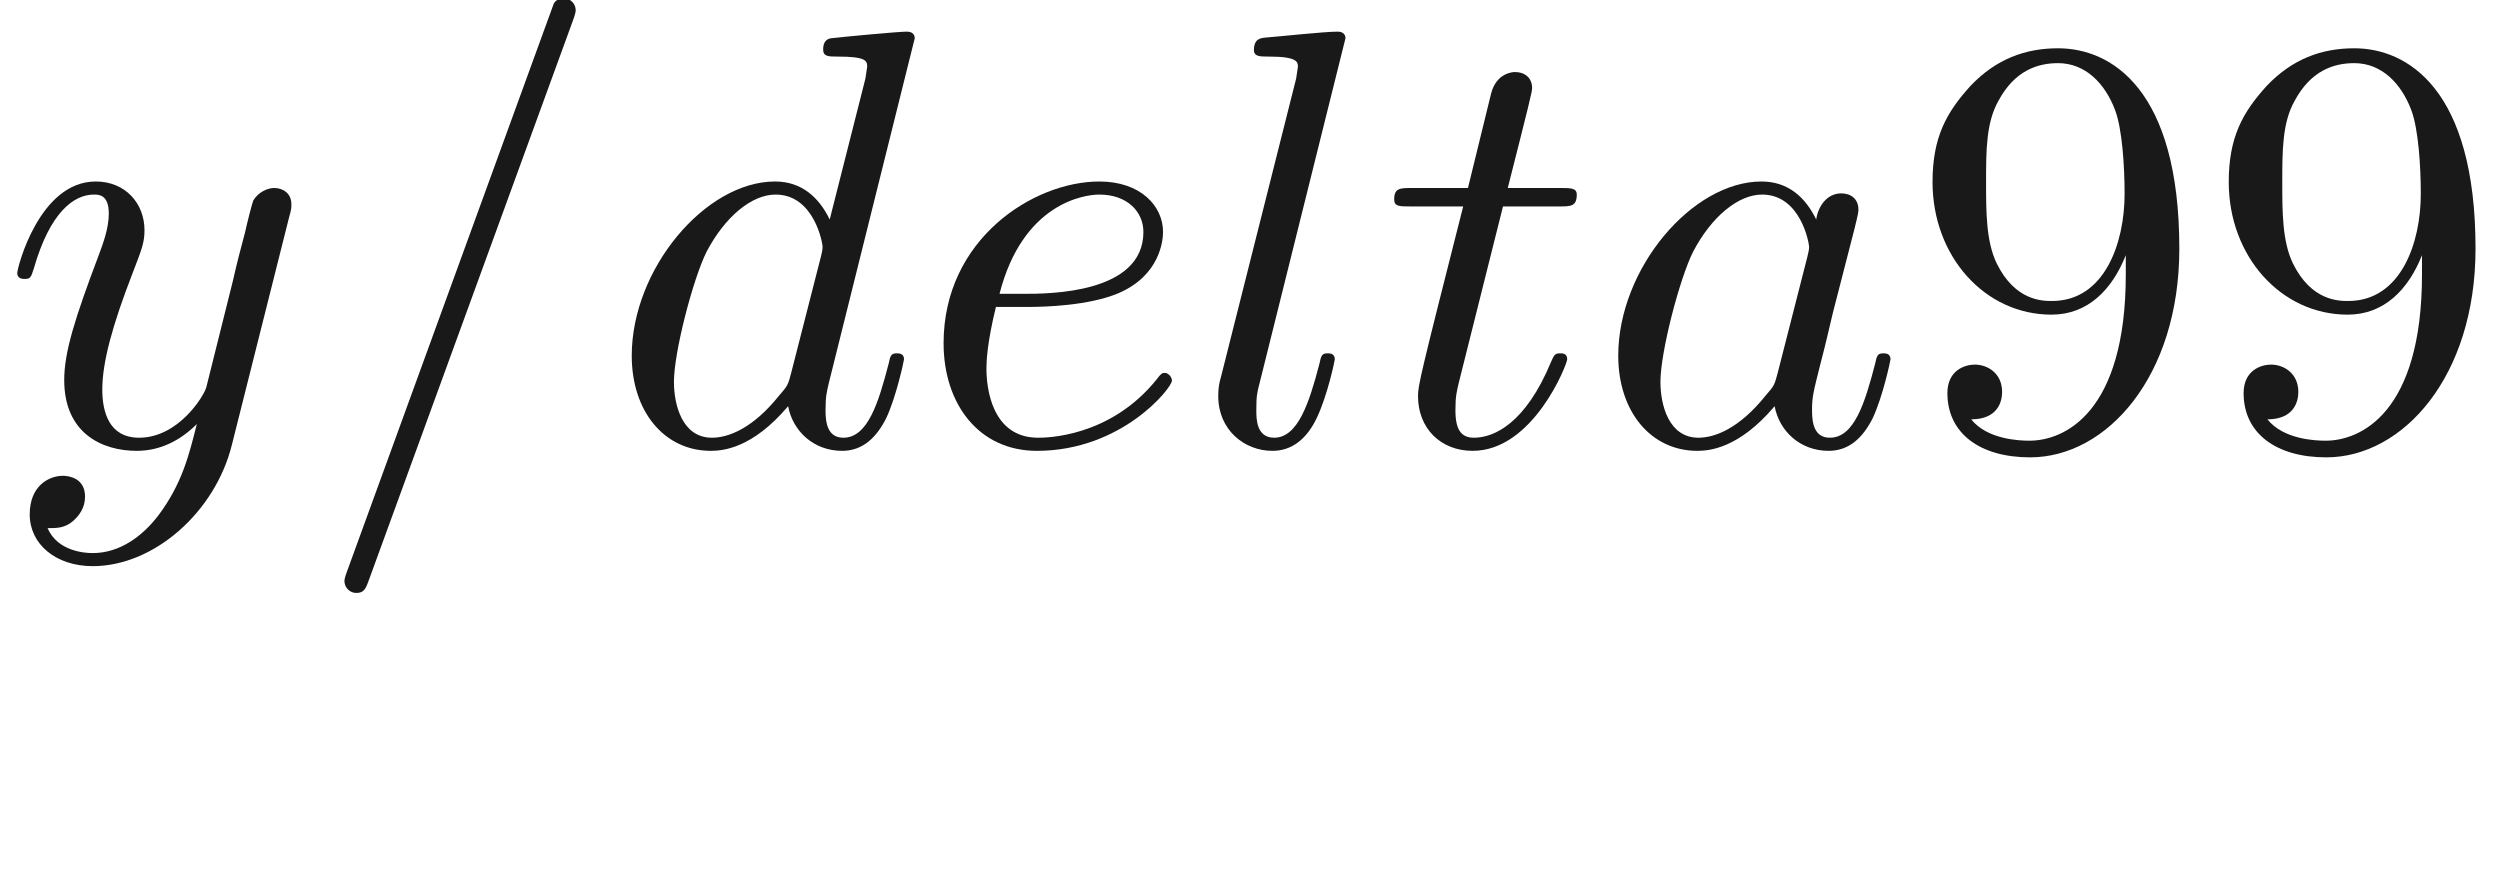
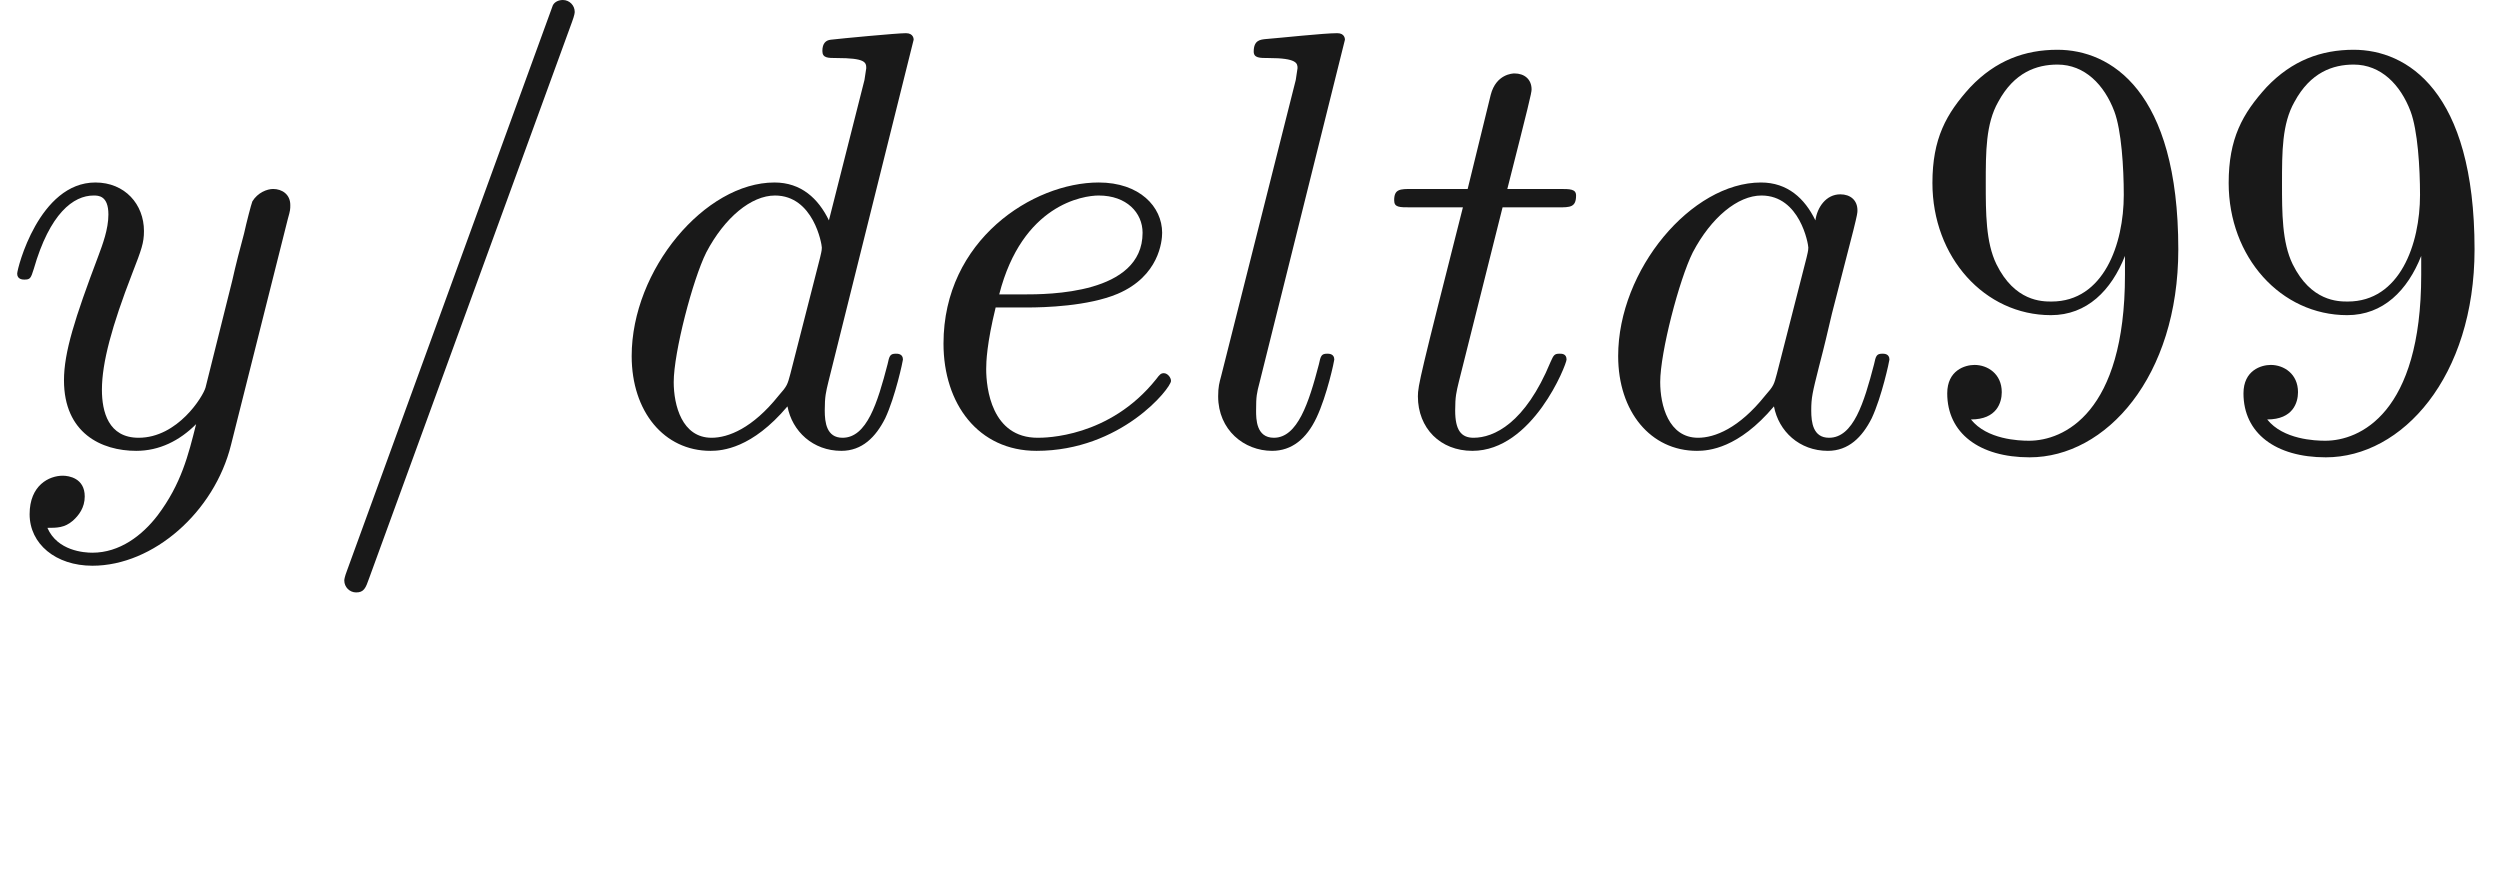
- <svg xmlns="http://www.w3.org/2000/svg" xmlns:ns1="http://github.com/leegao/readme2tex/" xmlns:xlink="http://www.w3.org/1999/xlink" height="14.888pt" ns1:offset="2.48132" version="1.1" viewBox="-52.093 -69.481 41.888 14.888" width="41.888pt">
+ <svg xmlns="http://www.w3.org/2000/svg" xmlns:ns1="http://github.com/leegao/readme2tex/" xmlns:xlink="http://www.w3.org/1999/xlink" height="14.944pt" ns1:offset="2.49064" version="1.1" viewBox="-52.075 -69.509 42.043 14.944" width="42.043pt">
  <defs>
    <path d="M4.374 -7.093C4.423 -7.223 4.423 -7.263 4.423 -7.273C4.423 -7.382 4.334 -7.472 4.224 -7.472C4.154 -7.472 4.085 -7.442 4.055 -7.382L0.598 2.112C0.548 2.242 0.548 2.281 0.548 2.291C0.548 2.401 0.638 2.491 0.747 2.491C0.877 2.491 0.907 2.421 0.966 2.252L4.374 -7.093Z" id="g0-61" />
    <path d="M3.716 -3.766C3.537 -4.135 3.248 -4.403 2.8 -4.403C1.634 -4.403 0.399 -2.939 0.399 -1.484C0.399 -0.548 0.946 0.11 1.724 0.11C1.923 0.11 2.421 0.07 3.019 -0.638C3.098 -0.219 3.447 0.11 3.925 0.11C4.274 0.11 4.503 -0.12 4.663 -0.438C4.832 -0.797 4.961 -1.405 4.961 -1.425C4.961 -1.524 4.872 -1.524 4.842 -1.524C4.742 -1.524 4.732 -1.484 4.702 -1.345C4.533 -0.697 4.354 -0.11 3.945 -0.11C3.676 -0.11 3.646 -0.369 3.646 -0.568C3.646 -0.787 3.666 -0.867 3.776 -1.305C3.885 -1.724 3.905 -1.823 3.995 -2.202L4.354 -3.597C4.423 -3.875 4.423 -3.895 4.423 -3.935C4.423 -4.105 4.304 -4.204 4.135 -4.204C3.895 -4.204 3.746 -3.985 3.716 -3.766ZM3.068 -1.186C3.019 -1.006 3.019 -0.986 2.869 -0.817C2.431 -0.269 2.022 -0.11 1.743 -0.11C1.245 -0.11 1.106 -0.658 1.106 -1.046C1.106 -1.544 1.425 -2.77 1.654 -3.228C1.963 -3.816 2.411 -4.184 2.809 -4.184C3.457 -4.184 3.597 -3.367 3.597 -3.308S3.577 -3.188 3.567 -3.138L3.068 -1.186Z" id="g0-97" />
    <path d="M5.141 -6.804C5.141 -6.814 5.141 -6.914 5.011 -6.914C4.862 -6.914 3.915 -6.824 3.746 -6.804C3.666 -6.795 3.606 -6.745 3.606 -6.615C3.606 -6.496 3.696 -6.496 3.846 -6.496C4.324 -6.496 4.344 -6.426 4.344 -6.326L4.314 -6.127L3.716 -3.766C3.537 -4.135 3.248 -4.403 2.8 -4.403C1.634 -4.403 0.399 -2.939 0.399 -1.484C0.399 -0.548 0.946 0.11 1.724 0.11C1.923 0.11 2.421 0.07 3.019 -0.638C3.098 -0.219 3.447 0.11 3.925 0.11C4.274 0.11 4.503 -0.12 4.663 -0.438C4.832 -0.797 4.961 -1.405 4.961 -1.425C4.961 -1.524 4.872 -1.524 4.842 -1.524C4.742 -1.524 4.732 -1.484 4.702 -1.345C4.533 -0.697 4.354 -0.11 3.945 -0.11C3.676 -0.11 3.646 -0.369 3.646 -0.568C3.646 -0.807 3.666 -0.877 3.706 -1.046L5.141 -6.804ZM3.068 -1.186C3.019 -1.006 3.019 -0.986 2.869 -0.817C2.431 -0.269 2.022 -0.11 1.743 -0.11C1.245 -0.11 1.106 -0.658 1.106 -1.046C1.106 -1.544 1.425 -2.77 1.654 -3.228C1.963 -3.816 2.411 -4.184 2.809 -4.184C3.457 -4.184 3.597 -3.367 3.597 -3.308S3.577 -3.188 3.567 -3.138L3.068 -1.186Z" id="g0-100" />
    <path d="M1.863 -2.301C2.152 -2.301 2.889 -2.321 3.387 -2.531C4.085 -2.829 4.135 -3.417 4.135 -3.557C4.135 -3.995 3.756 -4.403 3.068 -4.403C1.963 -4.403 0.458 -3.437 0.458 -1.694C0.458 -0.677 1.046 0.11 2.022 0.11C3.447 0.11 4.284 -0.946 4.284 -1.066C4.284 -1.126 4.224 -1.196 4.164 -1.196C4.115 -1.196 4.095 -1.176 4.035 -1.096C3.248 -0.11 2.162 -0.11 2.042 -0.11C1.265 -0.11 1.176 -0.946 1.176 -1.265C1.176 -1.385 1.186 -1.694 1.335 -2.301H1.863ZM1.395 -2.521C1.783 -4.035 2.809 -4.184 3.068 -4.184C3.537 -4.184 3.806 -3.895 3.806 -3.557C3.806 -2.521 2.212 -2.521 1.803 -2.521H1.395Z" id="g0-101" />
    <path d="M2.57 -6.804C2.57 -6.814 2.57 -6.914 2.441 -6.914C2.212 -6.914 1.484 -6.834 1.225 -6.814C1.146 -6.804 1.036 -6.795 1.036 -6.605C1.036 -6.496 1.136 -6.496 1.285 -6.496C1.763 -6.496 1.773 -6.406 1.773 -6.326L1.743 -6.127L0.488 -1.146C0.458 -1.036 0.438 -0.966 0.438 -0.807C0.438 -0.239 0.877 0.11 1.345 0.11C1.674 0.11 1.923 -0.09 2.092 -0.448C2.271 -0.827 2.391 -1.405 2.391 -1.425C2.391 -1.524 2.301 -1.524 2.271 -1.524C2.172 -1.524 2.162 -1.484 2.132 -1.345C1.963 -0.697 1.773 -0.11 1.375 -0.11C1.076 -0.11 1.076 -0.428 1.076 -0.568C1.076 -0.807 1.086 -0.857 1.136 -1.046L2.57 -6.804Z" id="g0-108" />
    <path d="M2.052 -3.985H2.989C3.188 -3.985 3.288 -3.985 3.288 -4.184C3.288 -4.294 3.188 -4.294 3.009 -4.294H2.132C2.491 -5.709 2.54 -5.908 2.54 -5.968C2.54 -6.137 2.421 -6.237 2.252 -6.237C2.222 -6.237 1.943 -6.227 1.853 -5.878L1.465 -4.294H0.528C0.329 -4.294 0.229 -4.294 0.229 -4.105C0.229 -3.985 0.309 -3.985 0.508 -3.985H1.385C0.667 -1.156 0.628 -0.986 0.628 -0.807C0.628 -0.269 1.006 0.11 1.544 0.11C2.56 0.11 3.128 -1.345 3.128 -1.425C3.128 -1.524 3.049 -1.524 3.009 -1.524C2.919 -1.524 2.909 -1.494 2.859 -1.385C2.431 -0.349 1.903 -0.11 1.564 -0.11C1.355 -0.11 1.255 -0.239 1.255 -0.568C1.255 -0.807 1.275 -0.877 1.315 -1.046L2.052 -3.985Z" id="g0-116" />
    <path d="M4.842 -3.796C4.882 -3.935 4.882 -3.955 4.882 -4.025C4.882 -4.204 4.742 -4.294 4.593 -4.294C4.493 -4.294 4.334 -4.234 4.244 -4.085C4.224 -4.035 4.144 -3.726 4.105 -3.547C4.035 -3.288 3.965 -3.019 3.905 -2.75L3.457 -0.956C3.417 -0.807 2.989 -0.11 2.331 -0.11C1.823 -0.11 1.714 -0.548 1.714 -0.917C1.714 -1.375 1.883 -1.993 2.222 -2.869C2.381 -3.278 2.421 -3.387 2.421 -3.587C2.421 -4.035 2.102 -4.403 1.604 -4.403C0.658 -4.403 0.289 -2.959 0.289 -2.869C0.289 -2.77 0.389 -2.77 0.408 -2.77C0.508 -2.77 0.518 -2.79 0.568 -2.949C0.837 -3.885 1.235 -4.184 1.574 -4.184C1.654 -4.184 1.823 -4.184 1.823 -3.865C1.823 -3.616 1.724 -3.357 1.654 -3.168C1.255 -2.112 1.076 -1.544 1.076 -1.076C1.076 -0.189 1.704 0.11 2.291 0.11C2.68 0.11 3.019 -0.06 3.298 -0.339C3.168 0.179 3.049 0.667 2.65 1.196C2.391 1.534 2.012 1.823 1.554 1.823C1.415 1.823 0.966 1.793 0.797 1.405C0.956 1.405 1.086 1.405 1.225 1.285C1.325 1.196 1.425 1.066 1.425 0.877C1.425 0.568 1.156 0.528 1.056 0.528C0.827 0.528 0.498 0.687 0.498 1.176C0.498 1.674 0.936 2.042 1.554 2.042C2.58 2.042 3.606 1.136 3.885 0.01L4.842 -3.796Z" id="g0-121" />
    <path d="M3.656 -3.168V-2.849C3.656 -0.518 2.62 -0.06 2.042 -0.06C1.873 -0.06 1.335 -0.08 1.066 -0.418C1.504 -0.418 1.584 -0.707 1.584 -0.877C1.584 -1.186 1.345 -1.335 1.126 -1.335C0.966 -1.335 0.667 -1.245 0.667 -0.857C0.667 -0.189 1.205 0.219 2.052 0.219C3.337 0.219 4.553 -1.136 4.553 -3.278C4.553 -5.958 3.407 -6.635 2.521 -6.635C1.973 -6.635 1.484 -6.456 1.056 -6.007C0.648 -5.559 0.418 -5.141 0.418 -4.394C0.418 -3.148 1.295 -2.172 2.411 -2.172C3.019 -2.172 3.427 -2.59 3.656 -3.168ZM2.421 -2.401C2.262 -2.401 1.803 -2.401 1.494 -3.029C1.315 -3.397 1.315 -3.895 1.315 -4.384C1.315 -4.922 1.315 -5.39 1.524 -5.758C1.793 -6.257 2.172 -6.386 2.521 -6.386C2.979 -6.386 3.308 -6.047 3.477 -5.599C3.597 -5.28 3.636 -4.653 3.636 -4.194C3.636 -3.367 3.298 -2.401 2.421 -2.401Z" id="g1-57" />
    <path d="M3.318 -0.757C3.357 -0.359 3.626 0.06 4.095 0.06C4.304 0.06 4.912 -0.08 4.912 -0.887V-1.445H4.663V-0.887C4.663 -0.309 4.413 -0.249 4.304 -0.249C3.975 -0.249 3.935 -0.697 3.935 -0.747V-2.74C3.935 -3.158 3.935 -3.547 3.577 -3.915C3.188 -4.304 2.69 -4.463 2.212 -4.463C1.395 -4.463 0.707 -3.995 0.707 -3.337C0.707 -3.039 0.907 -2.869 1.166 -2.869C1.445 -2.869 1.624 -3.068 1.624 -3.328C1.624 -3.447 1.574 -3.776 1.116 -3.786C1.385 -4.135 1.873 -4.244 2.192 -4.244C2.68 -4.244 3.248 -3.856 3.248 -2.969V-2.6C2.74 -2.57 2.042 -2.54 1.415 -2.242C0.667 -1.903 0.418 -1.385 0.418 -0.946C0.418 -0.139 1.385 0.11 2.012 0.11C2.67 0.11 3.128 -0.289 3.318 -0.757ZM3.248 -2.391V-1.395C3.248 -0.448 2.531 -0.11 2.082 -0.11C1.594 -0.11 1.186 -0.458 1.186 -0.956C1.186 -1.504 1.604 -2.331 3.248 -2.391Z" id="g1-97" />
  </defs>
  <g fill-opacity="0.9" id="page1">
-     <use x="-52.093" y="-62.037" xlink:href="#g0-121" />
-     <use x="-46.87" y="-62.037" xlink:href="#g0-61" />
-     <use x="-41.907" y="-62.037" xlink:href="#g0-100" />
-     <use x="-36.741" y="-62.037" xlink:href="#g0-101" />
-     <use x="-32.119" y="-62.037" xlink:href="#g0-108" />
-     <use x="-28.962" y="-62.037" xlink:href="#g0-116" />
-     <use x="-25.378" y="-62.037" xlink:href="#g0-97" />
-     <use x="-20.131" y="-62.037" xlink:href="#g1-57" />
-     <use x="-15.168" y="-62.037" xlink:href="#g1-57" />
+     <use x="-52.075" y="-62.037" xlink:href="#g0-121" />
+     <use x="-46.833" y="-62.037" xlink:href="#g0-61" />
+     <use x="-41.851" y="-62.037" xlink:href="#g0-100" />
+     <use x="-36.666" y="-62.037" xlink:href="#g0-101" />
+     <use x="-32.027" y="-62.037" xlink:href="#g0-108" />
+     <use x="-28.858" y="-62.037" xlink:href="#g0-116" />
+     <use x="-25.261" y="-62.037" xlink:href="#g0-97" />
+     <use x="-19.995" y="-62.037" xlink:href="#g1-57" />
+     <use x="-15.013" y="-62.037" xlink:href="#g1-57" />
  </g>
</svg>
